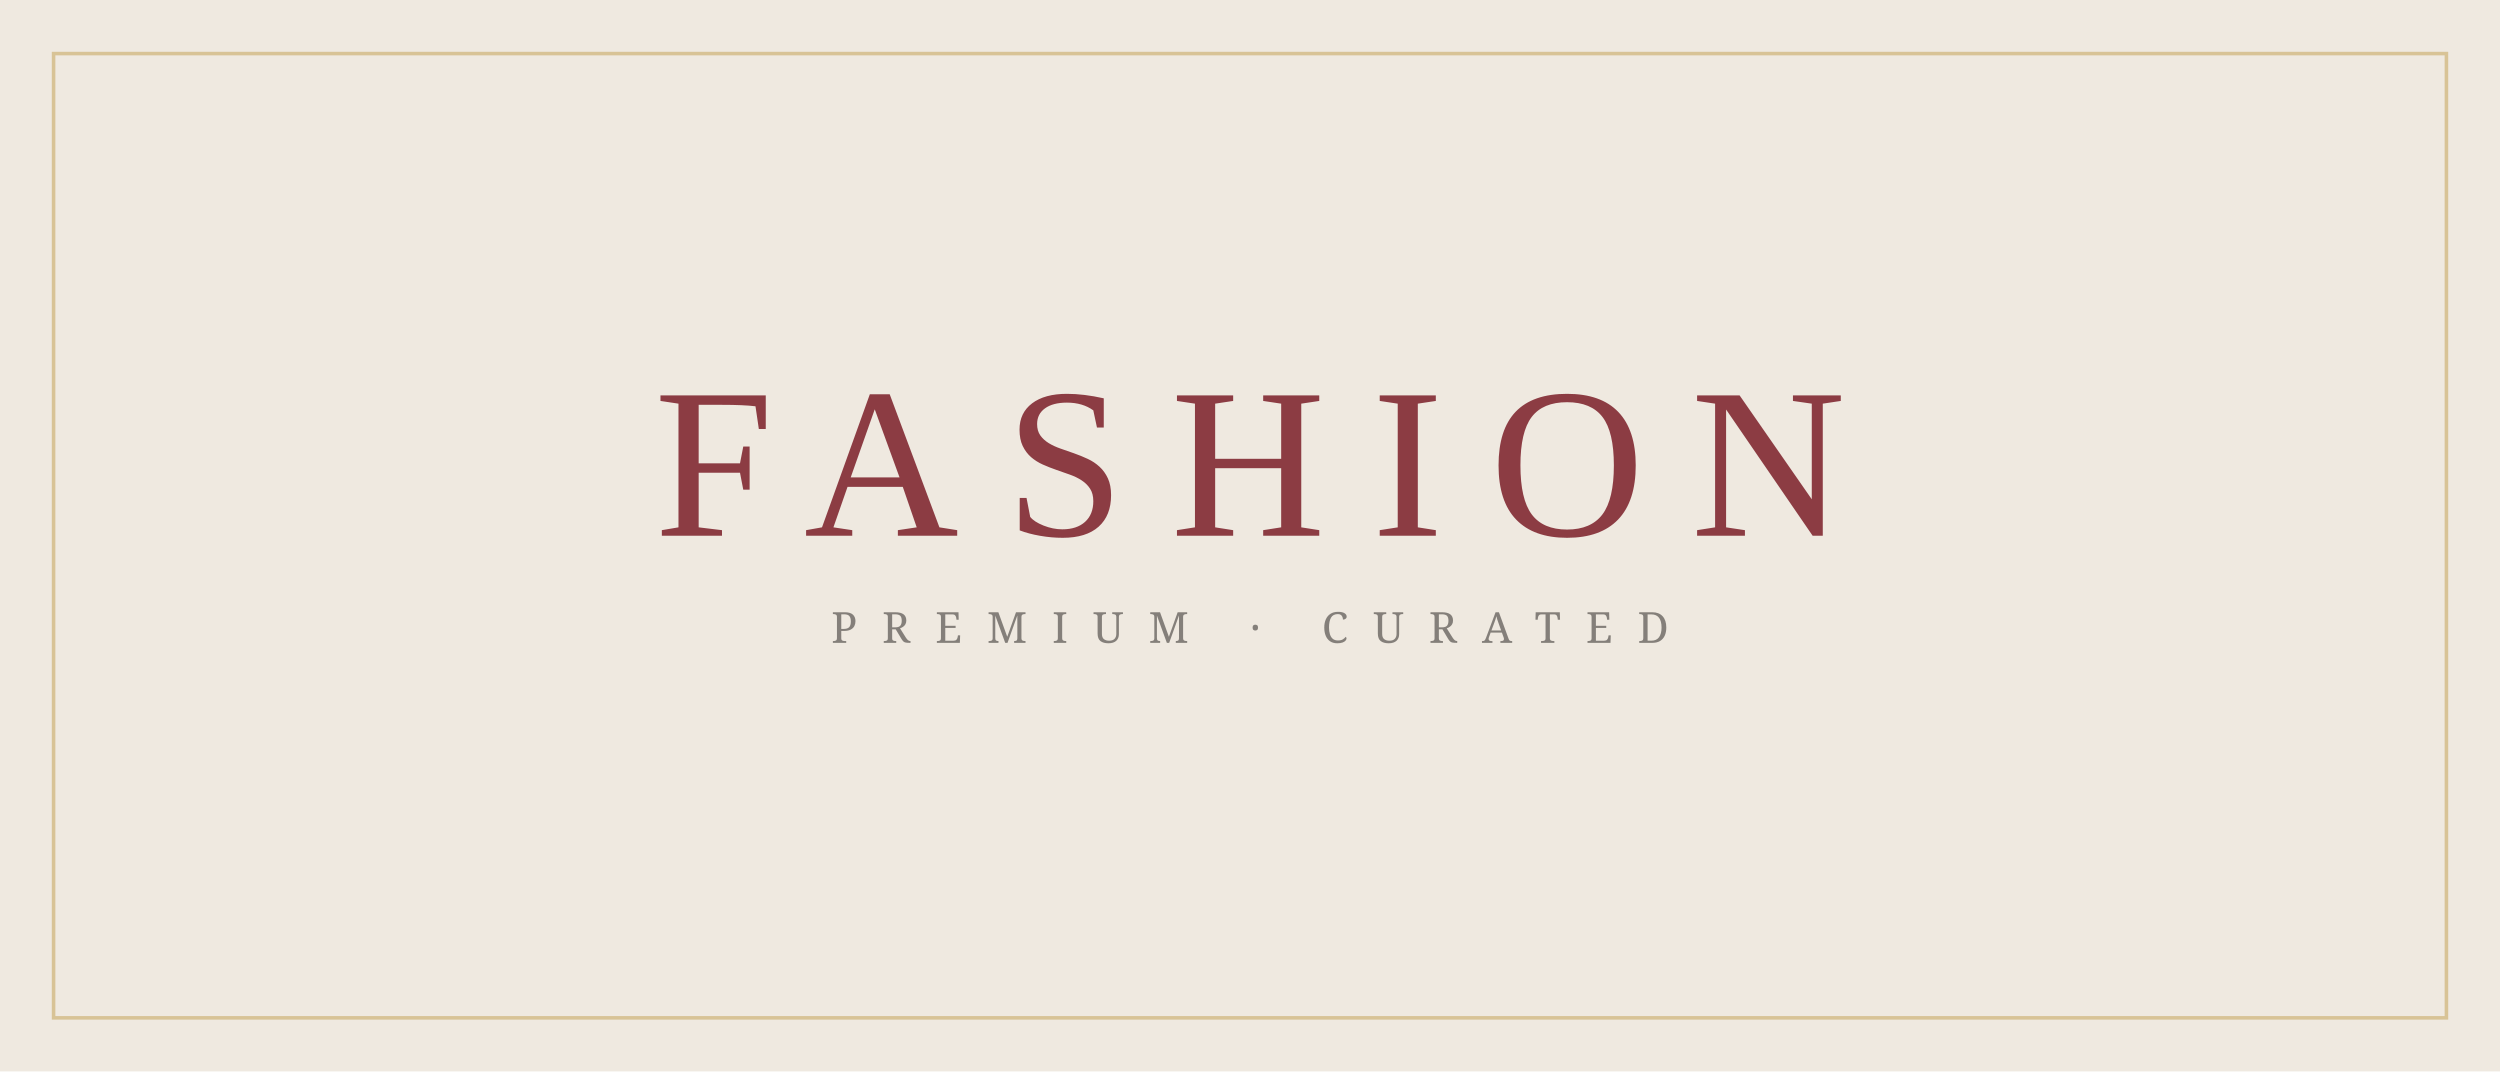
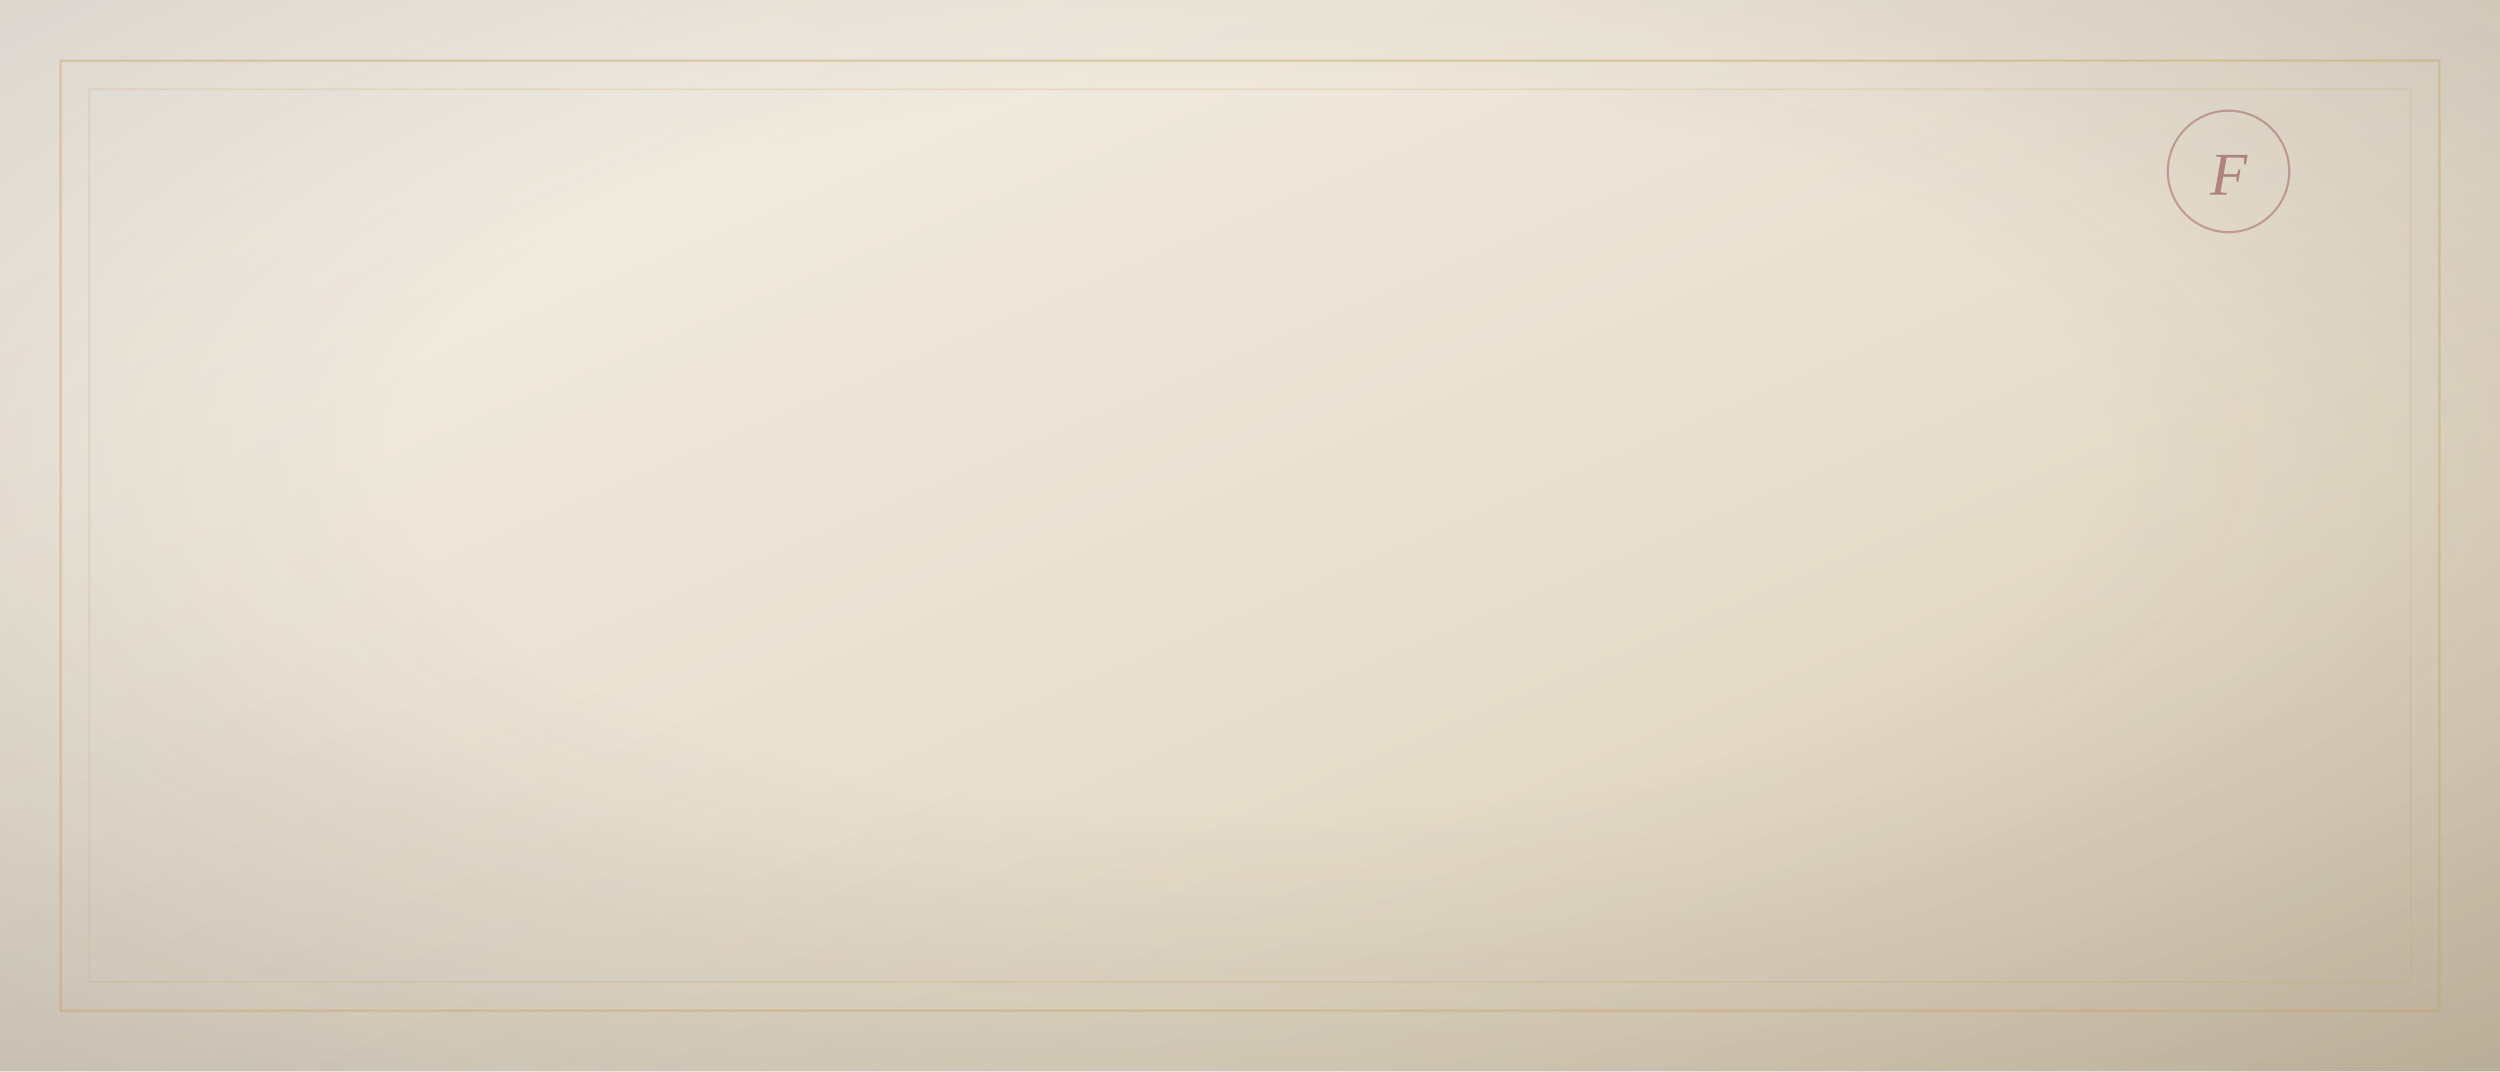
<svg xmlns="http://www.w3.org/2000/svg" viewBox="0 0 1400 600" role="img" aria-label="Fashion">
-   <rect width="1400" height="600" fill="#EFE9E0" />
-   <rect x="30" y="30" width="1340" height="540" fill="none" stroke="#C4A35A" stroke-opacity="0.55" stroke-width="2" />
-   <text x="700" y="300" text-anchor="middle" font-family="Georgia, 'Times New Roman', serif" font-size="120" letter-spacing="26" fill="#7B1E28" fill-opacity="0.85">FASHION</text>
-   <text x="700" y="360" text-anchor="middle" font-family="Georgia, serif" font-size="24" letter-spacing="14" fill="#1A1614" fill-opacity="0.5">PREMIUM · CURATED</text>
+   <defs>
+     <linearGradient id="bgB" x1="0" y1="0" x2="1" y2="1">
+       <stop offset="0%" stop-color="#F6F1E9" />
+       <stop offset="55%" stop-color="#E8DFCF" />
+       <stop offset="100%" stop-color="#D8CBB2" />
+     </linearGradient>
+     <radialGradient id="vgB" cx="50%" cy="42%" r="75%">
+       <stop offset="45%" stop-color="#1A1614" stop-opacity="0" />
+       <stop offset="100%" stop-color="#1A1614" stop-opacity="0.16" />
+     </radialGradient>
+   </defs>
+   <rect width="1400" height="600" fill="url(#bgB)" />
+   <rect width="1400" height="600" fill="url(#vgB)" />
+   <rect x="34" y="34" width="1332" height="532" fill="none" stroke="#C4A35A" stroke-opacity="0.38" stroke-width="1.5" />
+   <rect x="50" y="50" width="1300" height="500" fill="none" stroke="#C4A35A" stroke-opacity="0.2" stroke-width="1" />
+   <g transform="translate(1206,54)" opacity="0.6">
+     <circle cx="42" cy="42" r="34" fill="none" stroke="#7B1E28" stroke-width="1.25" stroke-opacity="0.55" />
+     <text x="42" y="55" text-anchor="middle" font-family="Georgia, 'Times New Roman', serif" font-style="italic" font-size="34" fill="#7B1E28" fill-opacity="0.75">F</text>
+   </g>
</svg>
